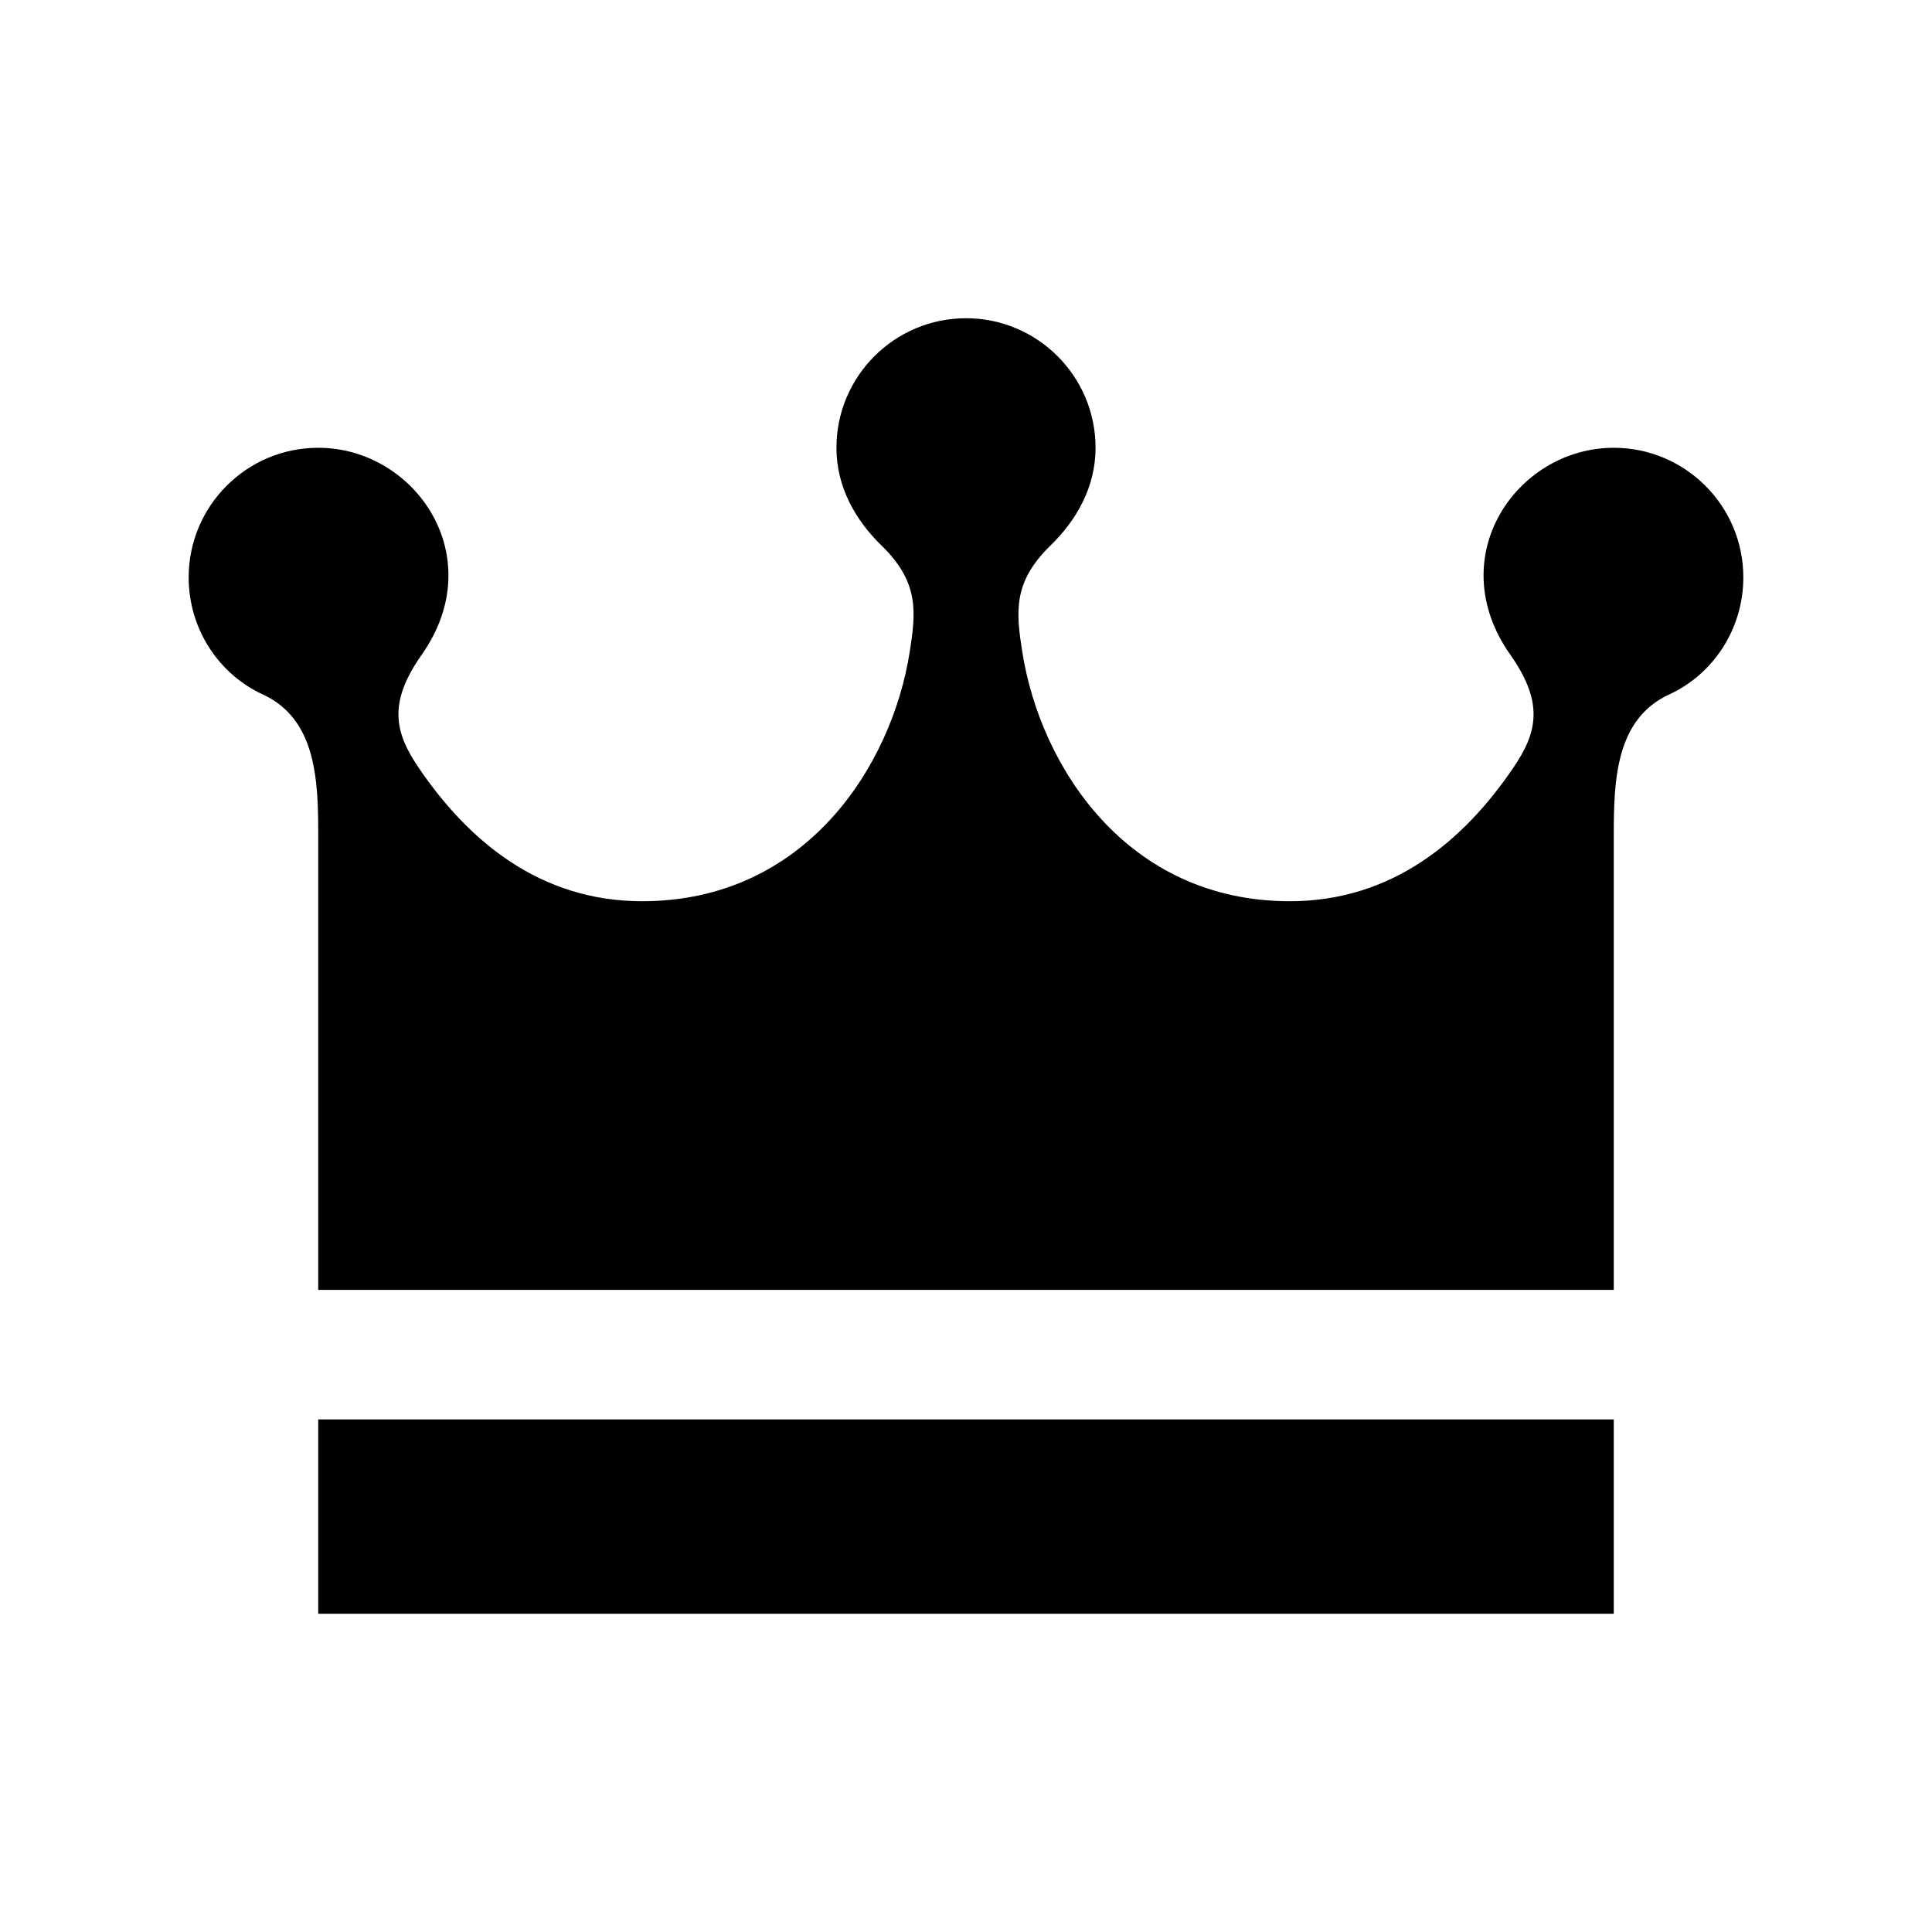
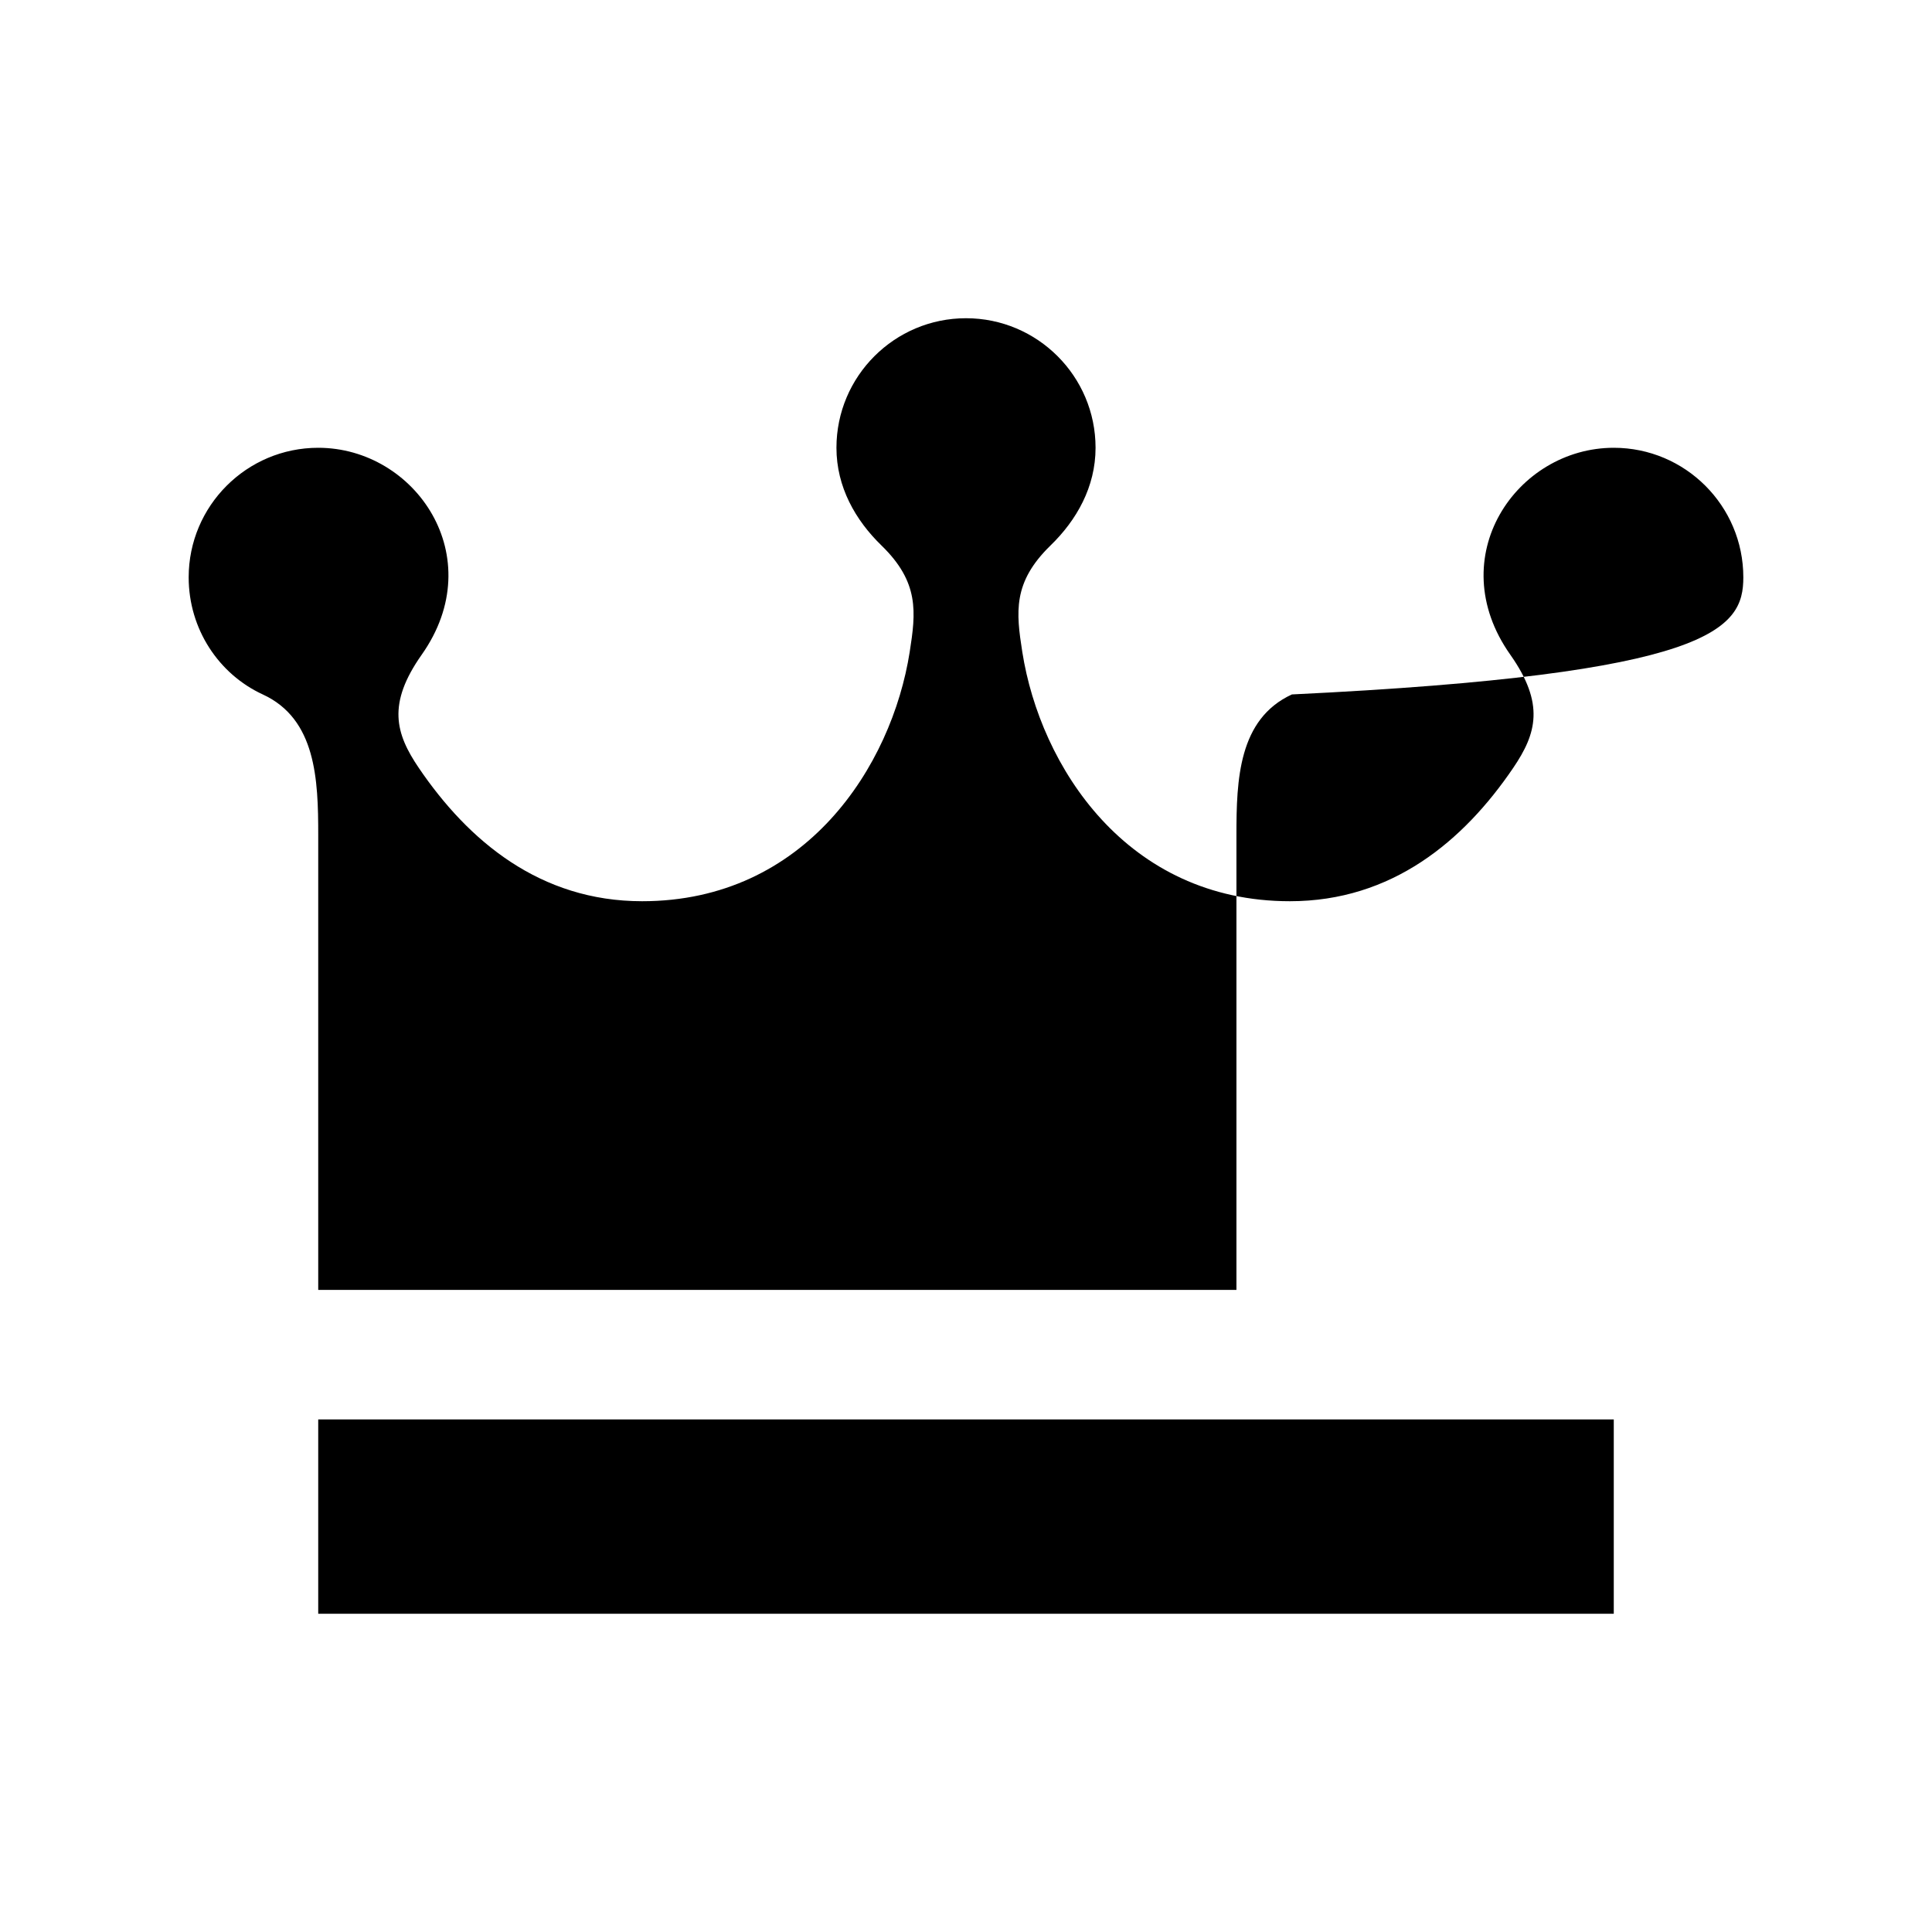
<svg xmlns="http://www.w3.org/2000/svg" version="1.1" x="0px" y="0px" width="512px" height="512px" viewBox="0 0 512 512" style="enable-background:new 0 0 512 512;" xml:space="preserve">
-   <path id="crown-5" d="M427.666,376.166v51.5H84.333v-51.5H427.666z M427.666,118.667c-25.75,0-45.699,28.927-27.426,54.828  c9.188,13.034,6.975,20.88,0.771,30.016c-13.144,19.363-32.138,35.323-59.178,35.323c-43.286,0-66.152-35.767-70.914-66.061  c-1.643-10.536-2.582-18.432,7.477-28.214c6.908-6.697,11.938-15.516,11.938-25.893c0-18.952-15.391-34.333-34.334-34.333  c-18.944,0-34.333,15.381-34.333,34.333c0,10.377,5.029,19.195,11.937,25.893c10.059,9.782,9.12,17.678,7.477,28.214  c-4.761,30.294-27.627,66.061-70.913,66.061c-27.041,0-46.035-15.96-59.178-35.323c-6.203-9.136-8.416-16.981,0.771-30.016  c18.273-25.901-1.676-54.828-27.426-54.828C65.39,118.667,50,134.048,50,153c0,13.688,7.963,25.658,19.631,31.031  c14.166,6.521,14.703,22.615,14.703,37.275v120.527h343.333V221.307c0-14.66,0.537-30.754,14.703-37.275  C454.037,178.658,462,166.688,462,153C462,134.048,446.61,118.667,427.666,118.667z" />
+   <path id="crown-5" d="M427.666,376.166v51.5H84.333v-51.5H427.666z M427.666,118.667c-25.75,0-45.699,28.927-27.426,54.828  c9.188,13.034,6.975,20.88,0.771,30.016c-13.144,19.363-32.138,35.323-59.178,35.323c-43.286,0-66.152-35.767-70.914-66.061  c-1.643-10.536-2.582-18.432,7.477-28.214c6.908-6.697,11.938-15.516,11.938-25.893c0-18.952-15.391-34.333-34.334-34.333  c-18.944,0-34.333,15.381-34.333,34.333c0,10.377,5.029,19.195,11.937,25.893c10.059,9.782,9.12,17.678,7.477,28.214  c-4.761,30.294-27.627,66.061-70.913,66.061c-27.041,0-46.035-15.96-59.178-35.323c-6.203-9.136-8.416-16.981,0.771-30.016  c18.273-25.901-1.676-54.828-27.426-54.828C65.39,118.667,50,134.048,50,153c0,13.688,7.963,25.658,19.631,31.031  c14.166,6.521,14.703,22.615,14.703,37.275v120.527h243.333V221.307c0-14.66,0.537-30.754,14.703-37.275  C454.037,178.658,462,166.688,462,153C462,134.048,446.61,118.667,427.666,118.667z" />
</svg>
